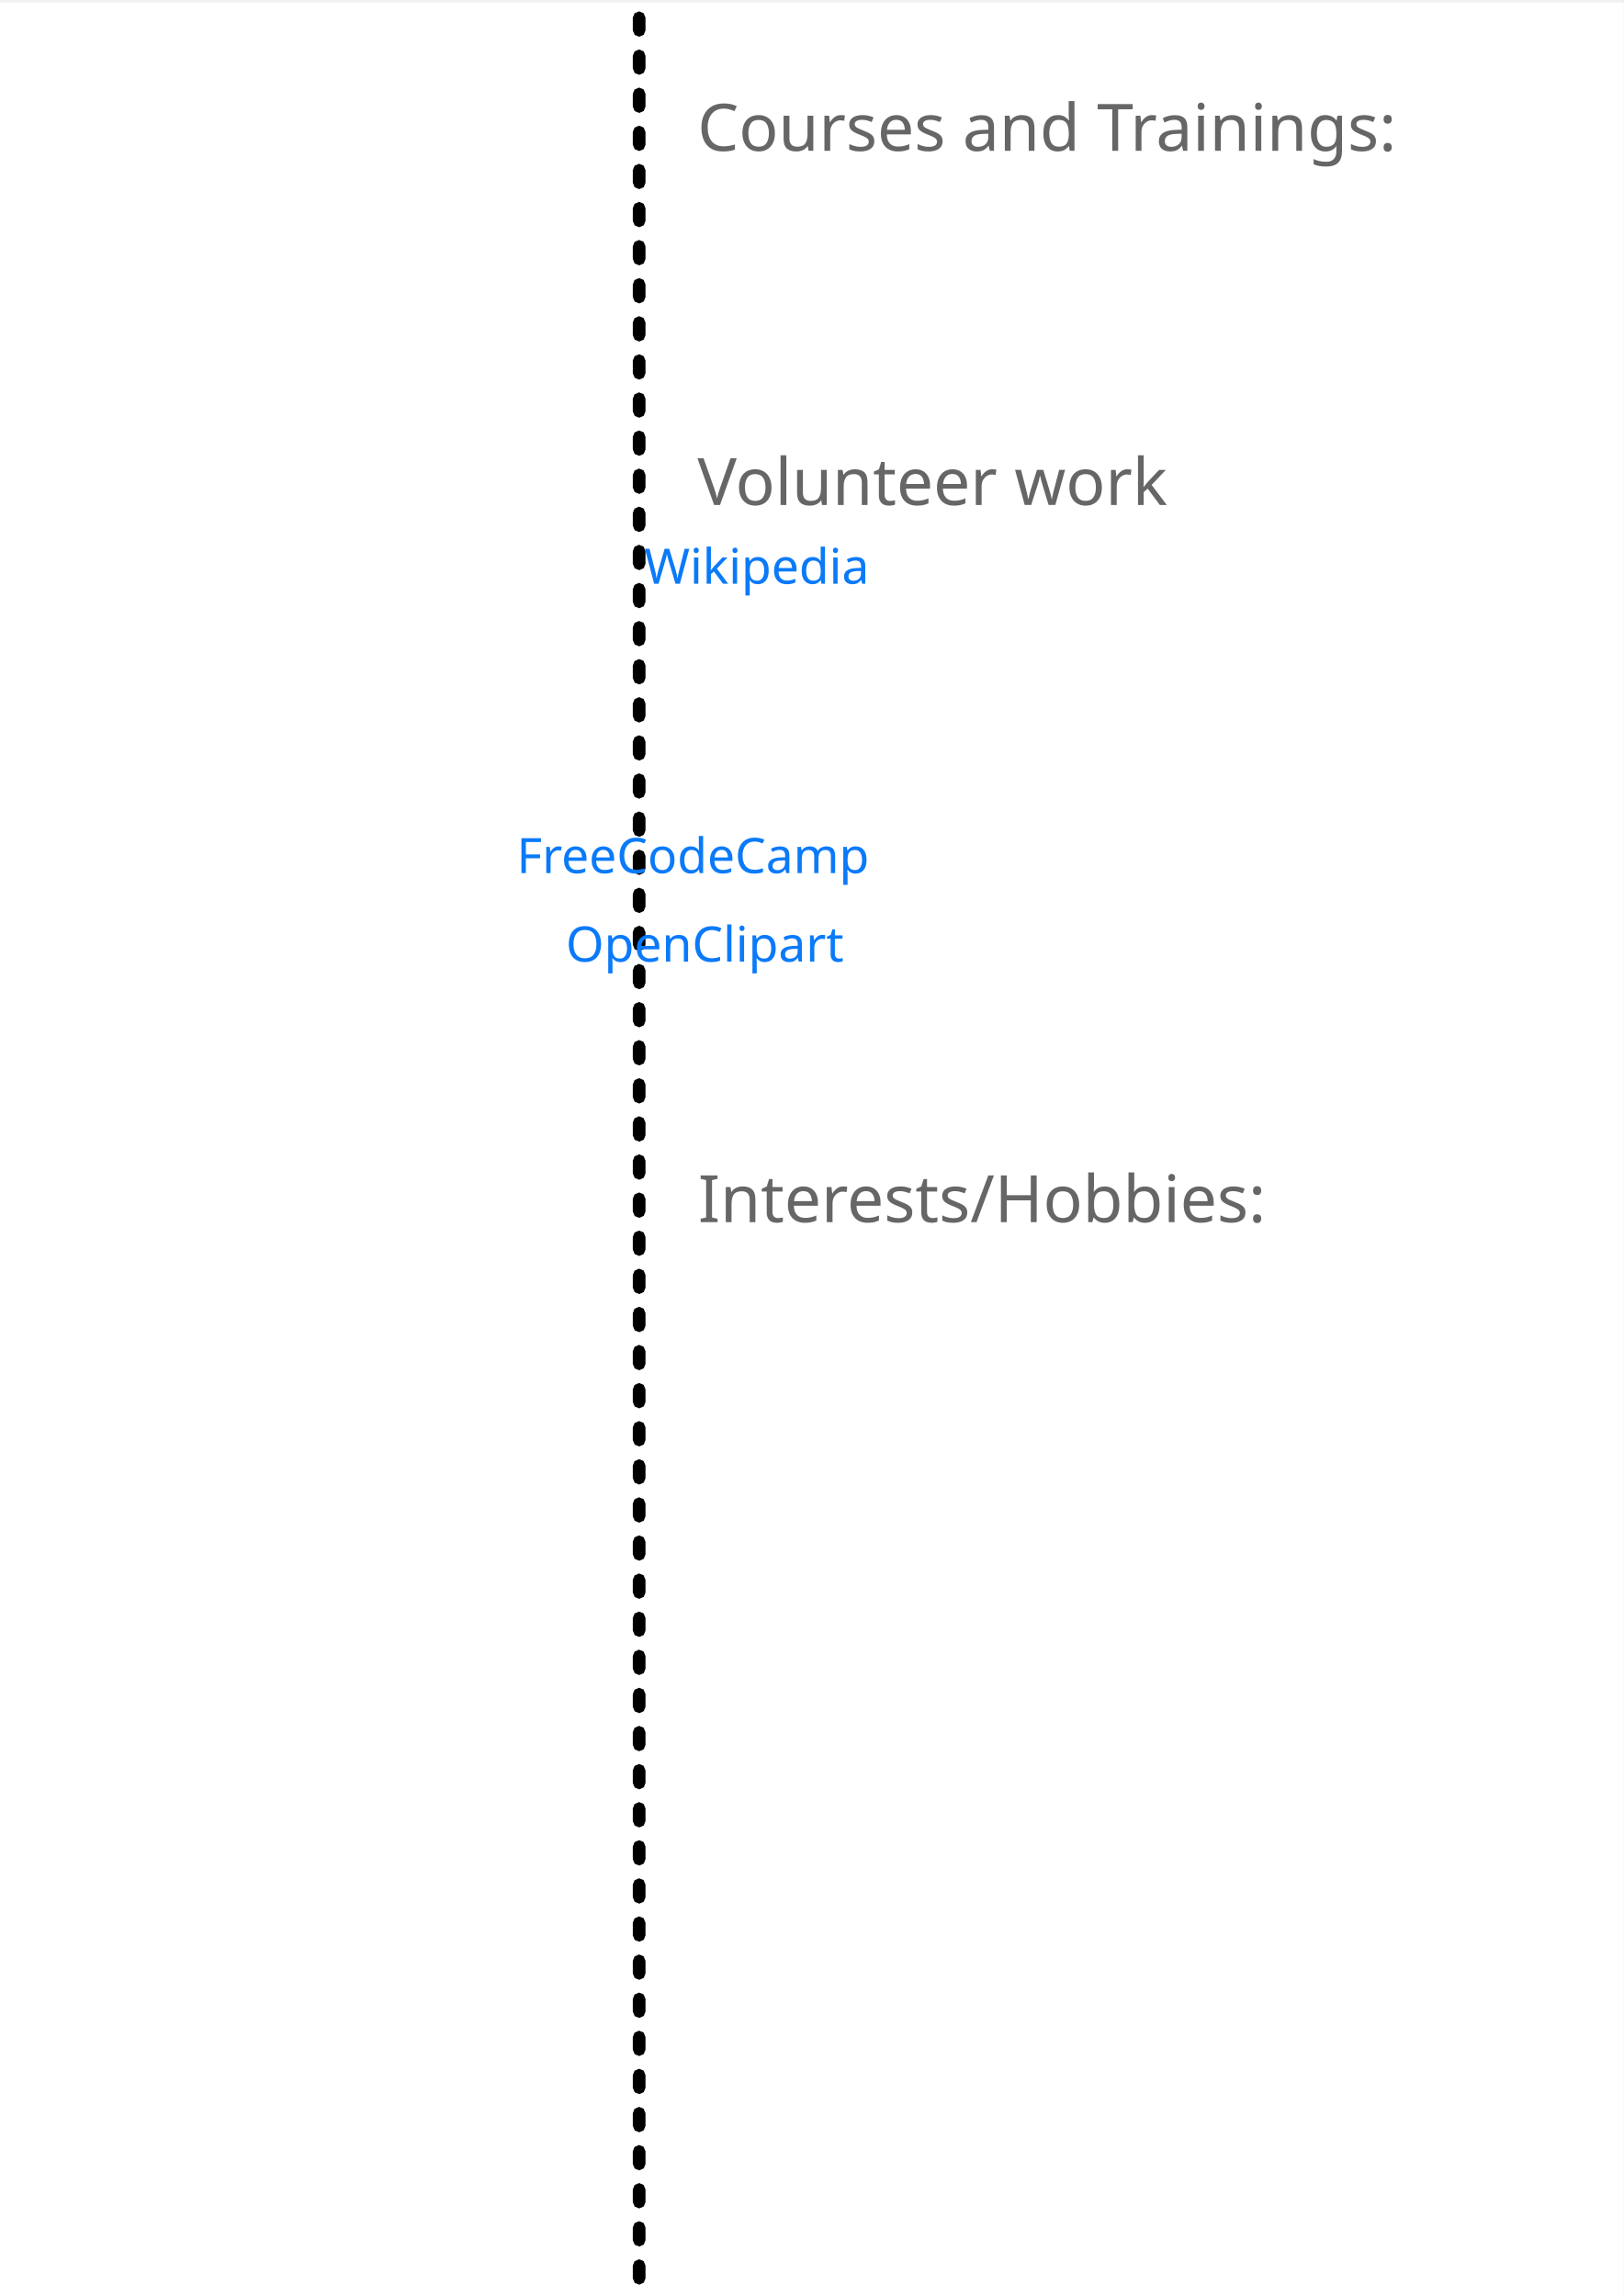
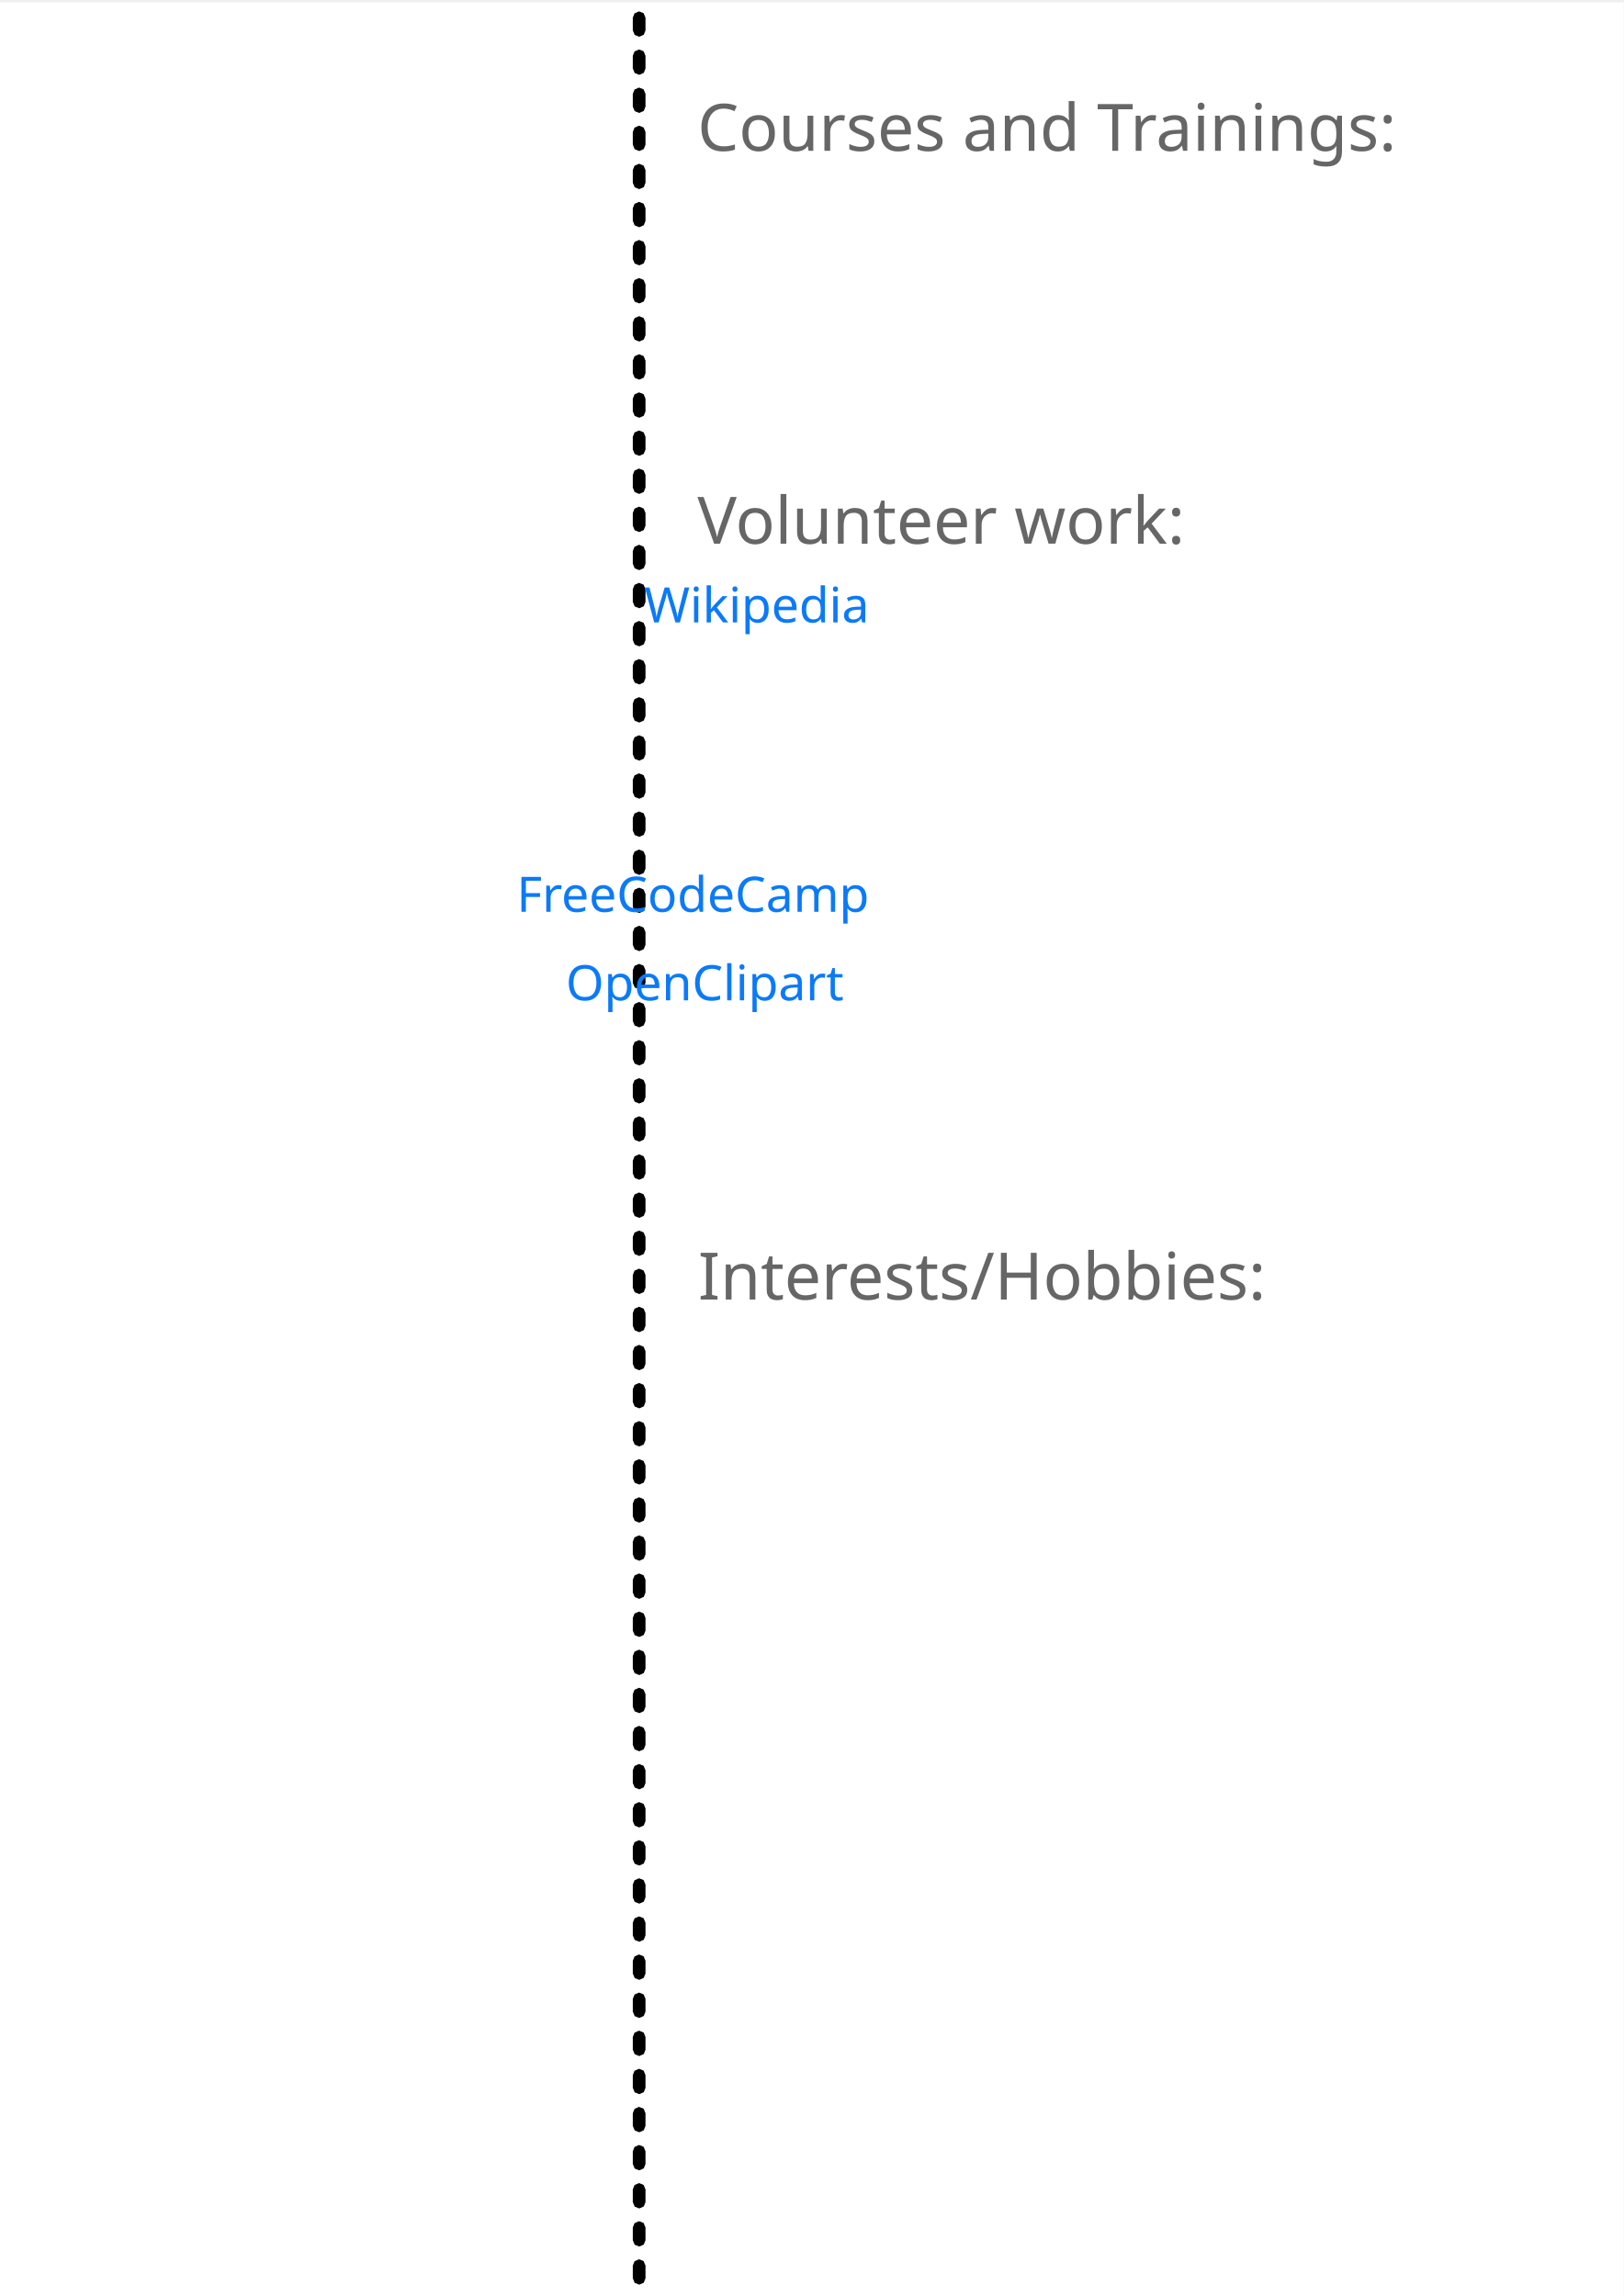
<svg xmlns="http://www.w3.org/2000/svg" width="744.094" height="1052.362" id="svg2" version="1.1">
  <defs id="defs4">
    <rect x="769.857" y="520.391" width="268.787" height="128.107" id="rect37309" />
    <rect x="767.466" y="511.441" width="121.149" height="120.361" id="rect34097" />
    <rect x="794.899" y="402.453" width="185.332" height="156.639" id="rect28571" />
    <rect x="769.857" y="520.391" width="258.229" height="56.646" id="rect87174" />
    <rect x="769.857" y="520.391" width="267.228" height="70.948" id="rect96908" />
    <rect x="769.857" y="520.391" width="269.163" height="62.235" id="rect14001" />
  </defs>
  <rect y="1.115" x="0" height="1052.362" width="744.094" id="rect4186" style="color:#000000;display:inline;overflow:visible;visibility:visible;fill:#ffffff;fill-opacity:1;fill-rule:nonzero;stroke:none;stroke-width:5.821;marker:none;enable-background:accumulate" />
  <path id="path3048" clip-path="none" d="m 290.789,6.112 -0.797,2 v 5.822 l 0.871,2.076 2.092,0.832 2.061,-0.908 0.797,-2 V 8.112 l -0.871,-2.076 -2.092,-0.834 z m 0,17.463 -0.797,2 v 5.822 l 0.871,2.076 2.092,0.834 2.061,-0.91 0.797,-2 v -5.822 l -0.871,-2.076 -2.092,-0.834 z m 0,17.463 -0.797,2 v 5.822 l 0.871,2.076 2.092,0.834 2.061,-0.91 0.797,-2 v -5.822 l -0.871,-2.076 -2.092,-0.834 z m 0,17.463 -0.797,2 v 5.822 l 0.871,2.076 2.092,0.834 2.061,-0.91 0.797,-2 v -5.822 l -0.871,-2.076 -2.092,-0.834 z m 0,17.463 -0.797,2 v 5.822 l 0.871,2.076 2.092,0.834 2.061,-0.91 0.797,-2 V 77.963 l -0.871,-2.076 -2.092,-0.834 z m 0,17.463 -0.797,2 v 5.822 l 0.871,2.076 2.092,0.834 2.061,-0.91 0.797,-2 v -5.822 l -0.871,-2.076 -2.092,-0.832 z m 0,17.463 -0.797,2.002 v 5.82 l 0.871,2.076 2.092,0.834 2.061,-0.91 0.797,-2 v -5.82 l -0.871,-2.078 -2.092,-0.832 z m 0,17.463 -0.797,2.002 v 5.82 l 0.871,2.076 2.092,0.834 2.061,-0.91 0.797,-2 v -5.82 l -0.871,-2.078 -2.092,-0.832 z m 0,17.463 -0.797,2.002 v 5.82 l 0.871,2.076 2.092,0.834 2.061,-0.91 0.797,-2 v -5.82 l -0.871,-2.078 -2.092,-0.832 z m 0,17.463 -0.797,2.002 v 5.82 l 0.871,2.076 2.092,0.834 2.061,-0.91 0.797,-2 v -5.82 l -0.871,-2.078 -2.092,-0.832 z m 0,17.463 -0.797,2.002 v 5.82 l 0.871,2.076 2.092,0.834 2.061,-0.91 0.797,-2 v -5.82 l -0.871,-2.078 -2.092,-0.832 z m 0,17.463 -0.797,2.002 v 5.82 l 0.871,2.076 2.092,0.834 2.061,-0.91 0.797,-2 v -5.82 l -0.871,-2.078 -2.092,-0.832 z m 0,17.465 -0.797,2 v 5.82 l 0.871,2.078 2.092,0.832 2.061,-0.908 0.797,-2.002 v -5.82 l -0.871,-2.076 -2.092,-0.834 z m 0,17.463 -0.797,2 v 5.82 l 0.871,2.078 2.092,0.832 2.061,-0.908 0.797,-2.002 v -5.82 l -0.871,-2.076 -2.092,-0.834 z m 0,17.463 -0.797,2 v 5.82 l 0.871,2.078 2.092,0.832 2.061,-0.908 0.797,-2.002 v -5.82 l -0.871,-2.076 -2.092,-0.834 z m 0,17.463 -0.797,2 v 5.82 l 0.871,2.078 2.092,0.832 2.061,-0.908 0.797,-2.002 v -5.82 l -0.871,-2.076 -2.092,-0.834 z m 0,17.463 -0.797,2 v 5.82 l 0.871,2.078 2.092,0.832 2.061,-0.908 0.797,-2.002 v -5.82 l -0.871,-2.076 -2.092,-0.834 z m 0,17.463 -0.797,2 v 5.82 l 0.871,2.078 2.092,0.832 2.061,-0.908 0.797,-2.002 v -5.82 l -0.871,-2.076 -2.092,-0.834 z m 0,17.463 -0.797,2 v 5.822 l 0.871,2.076 2.092,0.832 2.061,-0.908 0.797,-2 v -5.822 l -0.871,-2.076 -2.092,-0.834 z m 0,17.463 -0.797,2 v 5.822 l 0.871,2.076 2.092,0.834 2.061,-0.91 0.797,-2 v -5.822 l -0.871,-2.076 -2.092,-0.834 z m 0,17.463 -0.797,2 v 5.822 l 0.871,2.076 2.092,0.834 2.061,-0.91 0.797,-2 v -5.822 l -0.871,-2.076 -2.092,-0.834 z m 0,17.463 -0.797,2 v 5.822 l 0.871,2.076 2.092,0.834 2.061,-0.91 0.797,-2 v -5.822 l -0.871,-2.076 -2.092,-0.834 z m 0,17.463 -0.797,2 v 5.822 l 0.871,2.076 2.092,0.834 2.061,-0.91 0.797,-2 v -5.822 l -0.871,-2.076 -2.092,-0.834 z m 0,17.463 -0.797,2 v 5.822 l 0.871,2.076 2.092,0.834 2.061,-0.91 0.797,-2 v -5.822 l -0.871,-2.076 -2.092,-0.832 z m 0,17.463 -0.797,2.002 v 5.82 l 0.871,2.076 2.092,0.834 2.061,-0.91 0.797,-2 v -5.82 l -0.871,-2.078 -2.092,-0.832 z m 0,17.463 -0.797,2.002 v 5.82 l 0.871,2.076 2.092,0.834 2.061,-0.91 0.797,-2 v -5.82 l -0.871,-2.078 -2.092,-0.832 z m 0,17.463 -0.797,2.002 v 5.82 l 0.871,2.076 2.092,0.834 2.061,-0.91 0.797,-2 v -5.82 l -0.871,-2.078 -2.092,-0.832 z m 0,17.463 -0.797,2.002 v 5.82 l 0.871,2.076 2.092,0.834 2.061,-0.91 0.797,-2 v -5.82 l -0.871,-2.078 -2.092,-0.832 z m 0,17.463 -0.797,2.002 v 5.82 l 0.871,2.076 2.092,0.834 2.061,-0.91 0.797,-2 v -5.82 l -0.871,-2.078 -2.092,-0.832 z m 0,17.463 -0.797,2.002 v 5.82 l 0.871,2.076 2.092,0.834 2.061,-0.91 0.797,-2 v -5.82 l -0.871,-2.078 -2.092,-0.832 z m 0,17.465 -0.797,2 v 5.82 l 0.871,2.078 2.092,0.832 2.061,-0.908 0.797,-2.002 v -5.82 l -0.871,-2.076 -2.092,-0.834 z m 0,17.463 -0.797,2 v 5.82 l 0.871,2.078 2.092,0.832 2.061,-0.908 0.797,-2.002 v -5.82 l -0.871,-2.076 -2.092,-0.834 z m 0,17.463 -0.797,2 v 5.82 l 0.871,2.078 2.092,0.832 2.061,-0.908 0.797,-2.002 v -5.82 l -0.871,-2.076 -2.092,-0.834 z m 0,17.463 -0.797,2 v 5.82 l 0.871,2.078 2.092,0.832 2.061,-0.908 0.797,-2.002 v -5.82 l -0.871,-2.076 -2.092,-0.834 z m 0,17.463 -0.797,2 v 5.82 l 0.871,2.078 2.092,0.832 2.061,-0.908 0.797,-2.002 v -5.82 l -0.871,-2.076 -2.092,-0.834 z m 0,17.463 -0.797,2 v 5.82 l 0.871,2.078 2.092,0.832 2.061,-0.908 0.797,-2.002 v -5.82 l -0.871,-2.076 -2.092,-0.834 z m 0,17.463 -0.797,2 v 5.822 l 0.871,2.076 2.092,0.832 2.061,-0.908 0.797,-2 v -5.822 l -0.871,-2.076 -2.092,-0.834 z m 0,17.463 -0.797,2 v 5.822 l 0.871,2.076 2.092,0.834 2.061,-0.91 0.797,-2 v -5.822 l -0.871,-2.076 -2.092,-0.834 z m 0,17.463 -0.797,2 v 5.822 l 0.871,2.076 2.092,0.834 2.061,-0.91 0.797,-2 v -5.822 l -0.871,-2.076 -2.092,-0.834 z m 0,17.463 -0.797,2 v 5.822 l 0.871,2.076 2.092,0.834 2.061,-0.91 0.797,-2 v -5.822 l -0.871,-2.076 -2.092,-0.834 z m 0,17.463 -0.797,2 v 5.822 l 0.871,2.076 2.092,0.834 2.061,-0.91 0.797,-2 v -5.822 l -0.871,-2.076 -2.092,-0.834 z m 0,17.463 -0.797,2 v 5.822 l 0.871,2.076 2.092,0.834 2.061,-0.91 0.797,-2 v -5.822 l -0.871,-2.076 -2.092,-0.832 z m 0,17.463 -0.797,2.002 v 5.82 l 0.871,2.076 2.092,0.834 2.061,-0.91 0.797,-2 v -5.82 l -0.871,-2.078 -2.092,-0.832 z m 0,17.463 -0.797,2.002 v 5.82 l 0.871,2.076 2.092,0.834 2.061,-0.91 0.797,-2 v -5.82 l -0.871,-2.078 -2.092,-0.832 z m 0,17.463 -0.797,2.002 v 5.82 l 0.871,2.076 2.092,0.834 2.061,-0.91 0.797,-2 v -5.82 l -0.871,-2.078 -2.092,-0.832 z m 0,17.463 -0.797,2.002 v 5.82 l 0.871,2.076 2.092,0.834 2.061,-0.91 0.797,-2 v -5.82 l -0.871,-2.078 -2.092,-0.832 z m 0,17.463 -0.797,2.002 v 5.82 l 0.871,2.076 2.092,0.834 2.061,-0.91 0.797,-2 v -5.82 l -0.871,-2.078 -2.092,-0.832 z m 0,17.463 -0.797,2.002 v 5.82 l 0.871,2.076 2.092,0.834 2.061,-0.91 0.797,-2 v -5.82 l -0.871,-2.078 -2.092,-0.832 z m 0,17.465 -0.797,2 v 5.82 l 0.871,2.078 2.092,0.832 2.061,-0.908 0.797,-2.002 v -5.82 l -0.871,-2.076 -2.092,-0.834 z m 0,17.463 -0.797,2 v 5.82 l 0.871,2.078 2.092,0.832 2.061,-0.908 0.797,-2.002 v -5.82 l -0.871,-2.076 -2.092,-0.834 z m 0,17.463 -0.797,2 v 5.82 l 0.871,2.078 2.092,0.832 2.061,-0.908 0.797,-2.002 v -5.82 l -0.871,-2.076 -2.092,-0.834 z m 0,17.463 -0.797,2 v 5.82 l 0.871,2.078 2.092,0.832 2.061,-0.908 0.797,-2.002 v -5.82 l -0.871,-2.076 -2.092,-0.834 z m 0,17.463 -0.797,2 v 5.82 l 0.871,2.078 2.092,0.832 2.061,-0.908 0.797,-2.002 v -5.82 l -0.871,-2.076 -2.092,-0.834 z m 0,17.463 -0.797,2 v 5.82 l 0.871,2.078 2.092,0.832 2.061,-0.908 0.797,-2.002 v -5.82 l -0.871,-2.076 -2.092,-0.834 z m 0,17.463 -0.797,2 v 5.822 l 0.871,2.076 2.092,0.832 2.061,-0.908 0.797,-2 v -5.822 l -0.871,-2.076 -2.092,-0.834 z m 0,17.463 -0.797,2 v 5.822 l 0.871,2.076 2.092,0.834 2.061,-0.91 0.797,-2 v -5.822 l -0.871,-2.076 -2.092,-0.834 z m 0,17.463 -0.797,2 v 5.822 l 0.871,2.076 2.092,0.834 2.061,-0.91 0.797,-2 v -5.822 l -0.871,-2.076 -2.092,-0.834 z m 0,17.463 -0.797,2 v 5.822 l 0.871,2.076 2.092,0.834 2.061,-0.91 0.797,-2 v -5.822 l -0.871,-2.076 -2.092,-0.834 z m 0,17.463 -0.797,2 v 5.822 l 0.871,2.076 2.092,0.834 2.061,-0.91 0.797,-2 v -5.822 l -0.871,-2.076 -2.092,-0.834 z m 0,17.463 -0.797,2 v 5.822 l 0.871,2.076 2.092,0.834 2.061,-0.91 0.797,-2 v -5.822 l -0.871,-2.076 -2.092,-0.832 z" style="color:#000000;font-style:normal;font-variant:normal;font-weight:normal;font-stretch:normal;font-size:medium;line-height:normal;font-family:sans-serif;font-variant-ligatures:normal;font-variant-position:normal;font-variant-caps:normal;font-variant-numeric:normal;font-variant-alternates:normal;font-feature-settings:normal;text-indent:0;text-align:start;text-decoration:none;text-decoration-line:none;text-decoration-style:solid;text-decoration-color:#000000;letter-spacing:normal;word-spacing:normal;text-transform:none;writing-mode:lr-tb;direction:ltr;text-orientation:mixed;dominant-baseline:auto;baseline-shift:baseline;text-anchor:start;white-space:normal;shape-padding:0;clip-rule:nonzero;display:inline;overflow:visible;visibility:visible;opacity:1;isolation:auto;mix-blend-mode:normal;color-interpolation:sRGB;color-interpolation-filters:linearRGB;solid-color:#000000;solid-opacity:1;vector-effect:none;fill:#000000;fill-opacity:1;fill-rule:nonzero;stroke:none;stroke-width:5.821;stroke-linecap:round;stroke-linejoin:miter;stroke-miterlimit:4;stroke-dasharray:5.821, 11.642;stroke-dashoffset:0;stroke-opacity:1;color-rendering:auto;image-rendering:auto;shape-rendering:auto;text-rendering:auto;enable-background:accumulate" />
  <g transform="matrix(0.9350419,0,0,0.9350419,-120.9011,-83.61084)" id="g3112" />
-   <g transform="translate(0,-148.0472)" id="g930">
+   <g transform="translate(0,-112.5671)" id="g930">
    <text id="text2884" y="708.213" x="319.884" style="font-style:normal;font-variant:normal;font-weight:normal;font-stretch:normal;font-size:30px;font-family:'Bebas Neue';-inkscape-font-specification:'Bebas Neue';fill:#666666;fill-opacity:1;stroke:none" xml:space="preserve">
      <tspan y="708.213" x="319.884" id="tspan2886">Interests/Hobbies:</tspan>
    </text>
    <flowRoot xml:space="preserve" id="flowRoot3831" style="font-style:normal;font-variant:normal;font-weight:500;font-stretch:normal;font-size:12.527px;line-height:1.5;font-family:Bodonitown;-inkscape-font-specification:'Bodonitown Medium';fill:#000000;fill-opacity:1;stroke:none" transform="matrix(0.8210528,0,0,0.8210528,134.2876,483.4865)">
      <flowRegion id="flowRegion3833" style="line-height:1.5">
        <rect style="font-style:normal;font-variant:normal;font-weight:500;font-stretch:normal;font-size:12.527px;line-height:1.5;font-family:Bodonitown;-inkscape-font-specification:'Bodonitown Medium'" id="rect3835" width="315.64" height="173.904" x="392.235" y="295.076" />
      </flowRegion>
      <flowPara style="font-style:normal;font-variant:normal;font-weight:500;font-stretch:normal;font-size:12.527px;line-height:1.5;font-family:Bodonitown;-inkscape-font-specification:'Bodonitown Medium'" id="flowPara3256">Programming, Open Source, Logo and Logotype design, Mathematics, Photography, RPG, Comics and Graphic Novels, Manga, Anime, Fantasy and SF, Cyberpunk, Editing Wikipedii (mostly Polish), Knoledge sharing through technical writing and answerig programmig question on StackOverflow and Social Media (mosty  about JavaScript), SEO, Cybersecurty, Storytelling, Gamification.</flowPara>
    </flowRoot>
  </g>
  <g transform="translate(0,-650.9795)" id="g3223" />
  <flowRoot transform="matrix(0.9589772,0,0,0.9589772,243.9261,163.2276)" style="font-style:normal;font-variant:normal;font-weight:500;font-stretch:normal;font-size:9.733px;line-height:125%;font-family:Bodonitown;-inkscape-font-specification:'Bodonitown Medium';text-align:start;letter-spacing:0px;word-spacing:0px;writing-mode:lr-tb;text-anchor:start;fill:#666666;fill-opacity:1;stroke:none" id="flowRoot3137-3" xml:space="preserve">
    <flowRegion style="font-size:9.733px;fill:#666666" id="flowRegion3139-6">
      <rect style="font-style:normal;font-variant:normal;font-weight:500;font-stretch:normal;font-size:9.733px;font-family:Bodonitown;-inkscape-font-specification:'Bodonitown Medium';fill:#666666" y="900.003" x="64.894" height="35.304" width="490.787" id="rect3141-7" />
    </flowRegion>
    <flowPara id="flowPara2138">Created using Inkscape; (C) 2011-2022 Jakub T. Jankiewicz; CC-BY-SA 3.0; source: https://github.com/jcubic/cv</flowPara>
  </flowRoot>
  <flowRoot xml:space="preserve" id="flowRoot901" style="font-style:normal;font-variant:normal;font-weight:500;font-stretch:normal;font-size:12.527px;font-family:Bodonitown;-inkscape-font-specification:'Bodonitown Medium';fill:#000000;fill-opacity:1;stroke:none" transform="matrix(0.8210528,0,0,0.8210528,134.3699,-129.6824)">
    <flowRegion id="flowRegion897">
      <rect id="rect895" width="290.638" height="72.869" x="392.235" y="295.076" style="font-style:normal;font-variant:normal;font-weight:500;font-stretch:normal;font-size:12.527px;font-family:Bodonitown;-inkscape-font-specification:'Bodonitown Medium'" />
    </flowRegion>
    <flowPara style="font-style:normal;font-variant:normal;font-weight:500;font-stretch:normal;font-size:12.527px;font-family:Bodonitown;-inkscape-font-specification:'Bodonitown Medium'" id="flowPara899" />
  </flowRoot>
  <flowRoot transform="matrix(0.8210528,0,0,0.8210528,134.3699,-111.5521)" style="font-style:normal;font-variant:normal;font-weight:500;font-stretch:normal;font-size:12.527px;font-family:Bodonitown;-inkscape-font-specification:'Bodonitown Medium';fill:#000000;fill-opacity:1;stroke:none" id="flowRoot902" xml:space="preserve">
    <flowRegion id="flowRegion898">
      <rect style="font-style:normal;font-variant:normal;font-weight:500;font-stretch:normal;font-size:12.527px;font-family:Bodonitown;-inkscape-font-specification:'Bodonitown Medium'" y="295.076" x="392.235" height="72.869" width="290.638" id="rect896" />
    </flowRegion>
    <flowPara id="flowPara900" style="font-style:normal;font-variant:normal;font-weight:500;font-stretch:normal;font-size:12.527px;font-family:Bodonitown;-inkscape-font-specification:'Bodonitown Medium'" />
  </flowRoot>
  <flowRoot xml:space="preserve" id="flowRoot910" style="font-style:normal;font-variant:normal;font-weight:500;font-stretch:normal;font-size:12.527px;font-family:Bodonitown;-inkscape-font-specification:'Bodonitown Medium';fill:#000000;fill-opacity:1;stroke:none" transform="matrix(0.8210528,0,0,0.8210528,134.3699,-93.42171)">
    <flowRegion id="flowRegion906">
      <rect id="rect904" width="290.638" height="39.746" x="392.235" y="295.076" style="font-style:normal;font-variant:normal;font-weight:500;font-stretch:normal;font-size:12.527px;font-family:Bodonitown;-inkscape-font-specification:'Bodonitown Medium'" />
    </flowRegion>
    <flowPara style="font-style:normal;font-variant:normal;font-weight:500;font-stretch:normal;font-size:12.527px;font-family:Bodonitown;-inkscape-font-specification:'Bodonitown Medium'" id="flowPara908" />
  </flowRoot>
  <flowRoot transform="matrix(0.8210528,0,0,0.8210528,134.3699,47.44997)" style="font-style:normal;font-variant:normal;font-weight:500;font-stretch:normal;font-size:12.527px;font-family:Bodonitown;-inkscape-font-specification:'Bodonitown Medium';fill:#000000;fill-opacity:1;stroke:none" id="flowRoot980" xml:space="preserve">
    <flowRegion id="flowRegion976">
      <rect style="font-style:normal;font-variant:normal;font-weight:500;font-stretch:normal;font-size:12.527px;font-family:Bodonitown;-inkscape-font-specification:'Bodonitown Medium'" y="295.076" x="392.235" height="72.869" width="290.638" id="rect974" />
    </flowRegion>
    <flowPara id="flowPara978" style="font-style:normal;font-variant:normal;font-weight:500;font-stretch:normal;font-size:12.527px;font-family:Bodonitown;-inkscape-font-specification:'Bodonitown Medium'" />
  </flowRoot>
  <flowRoot xml:space="preserve" id="flowRoot883" style="font-style:normal;font-variant:normal;font-weight:500;font-stretch:normal;font-size:12.527px;font-family:Bodonitown;-inkscape-font-specification:'Bodonitown Medium';fill:#000000;fill-opacity:1;stroke:none" transform="matrix(0.8210528,0,0,0.8210528,134.3699,65.58031)">
    <flowRegion id="flowRegion879">
      <rect id="rect877" width="290.638" height="72.869" x="392.235" y="295.076" style="font-style:normal;font-variant:normal;font-weight:500;font-stretch:normal;font-size:12.527px;font-family:Bodonitown;-inkscape-font-specification:'Bodonitown Medium'" />
    </flowRegion>
    <flowPara style="font-style:normal;font-variant:normal;font-weight:500;font-stretch:normal;font-size:12.527px;font-family:Bodonitown;-inkscape-font-specification:'Bodonitown Medium'" id="flowPara881" />
  </flowRoot>
  <flowRoot transform="matrix(0.8210528,0,0,0.8210528,134.3699,278.1789)" style="font-style:normal;font-variant:normal;font-weight:500;font-stretch:normal;font-size:12.527px;font-family:Bodonitown;-inkscape-font-specification:'Bodonitown Medium';fill:#000000;fill-opacity:1;stroke:none" id="flowRoot1010" xml:space="preserve">
    <flowRegion id="flowRegion1000">
      <rect style="font-style:normal;font-variant:normal;font-weight:500;font-stretch:normal;font-size:12.527px;font-family:Bodonitown;-inkscape-font-specification:'Bodonitown Medium';stroke-width:1" y="295.076" x="392.235" height="134.148" width="338.819" id="rect998" />
    </flowRegion>
    <flowPara style="font-style:normal;font-variant:normal;font-weight:normal;font-stretch:normal;font-size:12.527px;font-family:Arial;-inkscape-font-specification:Arial" id="flowPara31365" />
  </flowRoot>
  <text xml:space="preserve" id="text34095" style="font-size:28px;line-height:1.25;font-family:STIX;-inkscape-font-specification:STIX;letter-spacing:0px;word-spacing:0px;white-space:pre;shape-inside:url(#rect34097);display:inline" />
  <g id="g25303" transform="translate(0,-10.4565)" />
  <g id="g39">
    <text xml:space="preserve" style="font-style:normal;font-variant:normal;font-weight:normal;font-stretch:normal;font-size:30px;font-family:'Bebas Neue';-inkscape-font-specification:'Bebas Neue';fill:#666666;fill-opacity:1;stroke:none" x="319.612" y="69.127" id="text2888">
      <tspan id="tspan2890" x="319.612" y="69.127">Courses and Trainings:</tspan>
    </text>
    <flowRoot transform="matrix(0.8210528,0,0,0.8210528,134.5459,-157.8795)" style="font-style:normal;font-variant:normal;font-weight:500;font-stretch:normal;font-size:12.527px;font-family:Bodonitown;-inkscape-font-specification:'Bodonitown Medium';fill:#000000;fill-opacity:1;stroke:none" id="flowRoot1010-1" xml:space="preserve">
      <flowRegion id="flowRegion1000-8">
        <rect style="font-style:normal;font-variant:normal;font-weight:500;font-stretch:normal;font-size:12.527px;font-family:Bodonitown;-inkscape-font-specification:'Bodonitown Medium';stroke-width:1" y="295.076" x="392.235" height="159.66" width="290.638" id="rect998-7" />
      </flowRegion>
      <flowPara id="flowPara944" style="font-style:normal;font-variant:normal;font-weight:500;font-stretch:normal;font-size:12.527px;font-family:Bodonitown;-inkscape-font-specification:'Bodonitown Medium'">Kurs Reacta - DevMastry</flowPara>
      <flowPara style="font-style:normal;font-variant:normal;font-weight:500;font-stretch:normal;font-size:12.527px;font-family:Bodonitown;-inkscape-font-specification:'Bodonitown Medium'" id="flowPara3">Akademia Mentora: mentoring i programy mentoringowe w praktyce</flowPara>
      <flowPara style="font-style:normal;font-variant:normal;font-weight:500;font-stretch:normal;font-size:12.527px;font-family:Bodonitown;-inkscape-font-specification:'Bodonitown Medium'" id="flowPara489">Trainer course – IT trainer</flowPara>
      <flowPara style="font-style:normal;font-variant:normal;font-weight:500;font-stretch:normal;font-size:12.527px;font-family:Bodonitown;-inkscape-font-specification:'Bodonitown Medium'" id="flowPara4">Train the Trainer</flowPara>
      <flowPara style="font-style:normal;font-variant:normal;font-weight:500;font-stretch:normal;font-size:12.527px;font-family:Bodonitown;-inkscape-font-specification:'Bodonitown Medium'" id="flowPara5">SEO + Content + Link Building</flowPara>
      <flowPara style="font-style:normal;font-variant:normal;font-weight:500;font-stretch:normal;font-size:12.527px;font-family:Bodonitown;-inkscape-font-specification:'Bodonitown Medium'" id="flowPara6">Optimized Content Marketing</flowPara>
    </flowRoot>
  </g>
  <flowRoot xml:space="preserve" id="flowRoot3137" style="font-style:normal;font-variant:normal;font-weight:500;font-stretch:normal;font-size:10px;line-height:125%;font-family:Bodonitown;-inkscape-font-specification:'Bodonitown Medium';font-variation-settings:normal;text-align:start;letter-spacing:0px;word-spacing:0px;writing-mode:lr-tb;text-anchor:start;vector-effect:none;fill:#666666;fill-opacity:1;stroke:none;stroke-width:0.959;stroke-linecap:butt;stroke-linejoin:miter;stroke-miterlimit:4;stroke-dasharray:none;stroke-dashoffset:0;stroke-opacity:1;-inkscape-stroke:none;stop-color:#000000" transform="translate(-22.07053,0.8085611)">
    <flowRegion id="flowRegion3139" style="font-variation-settings:normal;vector-effect:none;fill:#666666;fill-opacity:1;stroke:none;stroke-width:0.959;stroke-linecap:butt;stroke-linejoin:miter;stroke-miterlimit:4;stroke-dasharray:none;stroke-dashoffset:0;stroke-opacity:1;-inkscape-stroke:none;stop-color:#000000;stop-opacity:1">
      <rect id="rect3141" width="214.216" height="239.12" x="64.894" y="900.003" style="font-style:normal;font-variant:normal;font-weight:500;font-stretch:normal;font-size:10px;font-family:Bodonitown;-inkscape-font-specification:'Bodonitown Medium';font-variation-settings:normal;vector-effect:none;fill:#666666;fill-opacity:1;stroke:none;stroke-width:0.959;stroke-linecap:butt;stroke-linejoin:miter;stroke-miterlimit:4;stroke-dasharray:none;stroke-dashoffset:0;stroke-opacity:1;-inkscape-stroke:none;stop-color:#000000;stop-opacity:1" />
    </flowRegion>
    <flowPara id="flowPara3143">Wyrażam zgodę na przetwarzanie moich danych osobowych dla potrzeb niezbędnych do realizacji procesu rekrutacji (zgodnie z ustawą z dnia 10 maja 2018 roku o ochronie danych osobowych (Dz. Ustaw z 2018, poz. 1000) oraz zgodnie z Rozporządzeniem Parlamentu Europejskiego i Rady (UE) 2016/679 z dnia 27 kwietnia 2016 r. w sprawie ochrony osób fizycznych w związku z przetwarzaniem danych osobowych i w sprawie swobodnego przepływu takich danych oraz uchylenia dyrektywy 95/46/WE (RODO).</flowPara>
  </flowRoot>
-   <g id="g40" transform="translate(0,-19.66568)">
+   <g id="g40" transform="translate(0,-1.925655)">
    <text xml:space="preserve" style="font-style:normal;font-variant:normal;font-weight:normal;font-stretch:normal;font-size:30px;font-family:'Bebas Neue';-inkscape-font-specification:'Bebas Neue';fill:#666666;fill-opacity:1;stroke:none" x="319.612" y="251.133" id="text25">
-       <tspan id="tspan25" x="319.612" y="251.133">Volunteer work</tspan>
+       <tspan id="tspan25" x="319.612" y="251.133">Volunteer work:</tspan>
    </text>
    <g id="g1014" transform="translate(0.17597,82.24806)">
      <text xml:space="preserve" style="font-style:normal;font-variant:normal;font-weight:normal;font-stretch:normal;font-size:22.441px;font-family:'Bebas Neue';-inkscape-font-specification:'Bebas Neue';text-align:end;text-anchor:end;fill:#0b7af9;fill-opacity:1;stroke:none;stroke-width:0.935" x="439.015" y="204.972" id="text1144">
        <tspan x="439.015" y="204.972" id="tspan23584">Wikipedia</tspan>
      </text>
      <flowRoot xml:space="preserve" id="flowRoot1140" style="font-style:normal;font-variant:normal;font-weight:500;font-stretch:normal;font-size:12.527px;line-height:1.6;font-family:Bodonitown;-inkscape-font-specification:'Bodonitown Medium';fill:#000000;fill-opacity:1;stroke:none" transform="matrix(0.8210528,0,0,0.8210528,134.3699,-55.45315)">
        <flowRegion id="flowRegion1136" style="line-height:1.6">
          <rect id="rect1134" width="290.638" height="154.241" x="392.235" y="295.076" style="font-style:normal;font-variant:normal;font-weight:500;font-stretch:normal;font-size:12.527px;line-height:1.6;font-family:Bodonitown;-inkscape-font-specification:'Bodonitown Medium';stroke-width:1" />
        </flowRegion>
        <flowPara style="font-style:normal;font-variant:normal;font-weight:500;font-stretch:normal;font-size:12.527px;line-height:1.6;font-family:Bodonitown;-inkscape-font-specification:'Bodonitown Medium'" id="flowPara1154">I'm newcomers mentor and Wiki Trainer on Polish Wikipedia. I'm help beginners by answering questions, and monitoring assigned users if they don't need any help even if they don't ask for this specifically. Conducting Online and on-site Training about Copyright, Creative Commons, and Wikimedia Commons.</flowPara>
      </flowRoot>
      <flowRoot transform="matrix(0.8210528,0,0,0.8210528,134.3699,-40.08177)" style="font-style:normal;font-variant:normal;font-weight:500;font-stretch:normal;font-size:12.527px;font-family:Bodonitown;-inkscape-font-specification:'Bodonitown Medium';fill:#000000;fill-opacity:1;stroke:none" id="flowRoot980-0" xml:space="preserve">
        <flowRegion id="flowRegion976-9">
          <rect style="font-style:normal;font-variant:normal;font-weight:500;font-stretch:normal;font-size:12.527px;font-family:Bodonitown;-inkscape-font-specification:'Bodonitown Medium'" y="295.076" x="392.235" height="72.869" width="290.638" id="rect974-3" />
        </flowRegion>
        <flowPara id="flowPara978-6" style="font-style:normal;font-variant:normal;font-weight:500;font-stretch:normal;font-size:12.527px;font-family:Bodonitown;-inkscape-font-specification:'Bodonitown Medium'" />
      </flowRoot>
      <flowRoot xml:space="preserve" id="flowRoot883-0" style="font-style:normal;font-variant:normal;font-weight:500;font-stretch:normal;font-size:12.527px;font-family:Bodonitown;-inkscape-font-specification:'Bodonitown Medium';fill:#000000;fill-opacity:1;stroke:none" transform="matrix(0.8210528,0,0,0.8210528,134.3699,-21.95142)">
        <flowRegion id="flowRegion879-6">
          <rect id="rect877-2" width="290.638" height="72.869" x="392.235" y="295.076" style="font-style:normal;font-variant:normal;font-weight:500;font-stretch:normal;font-size:12.527px;font-family:Bodonitown;-inkscape-font-specification:'Bodonitown Medium'" />
        </flowRegion>
        <flowPara style="font-style:normal;font-variant:normal;font-weight:500;font-stretch:normal;font-size:12.527px;font-family:Bodonitown;-inkscape-font-specification:'Bodonitown Medium'" id="flowPara881-6" />
      </flowRoot>
    </g>
    <g id="g32" transform="translate(0.17597,255.4516)">
      <g id="g36">
        <text xml:space="preserve" style="font-style:normal;font-variant:normal;font-weight:normal;font-stretch:normal;font-size:22.441px;font-family:'Bebas Neue';-inkscape-font-specification:'Bebas Neue';text-align:end;text-anchor:end;fill:#0b7af9;fill-opacity:1;stroke:none;stroke-width:0.935" x="439.015" y="204.972" id="text30">
          <tspan x="439.015" y="204.972" id="tspan30">OpenClipart</tspan>
        </text>
        <flowRoot xml:space="preserve" id="flowRoot30" style="font-style:normal;font-variant:normal;font-weight:500;font-stretch:normal;font-size:12.527px;line-height:1.6;font-family:Bodonitown;-inkscape-font-specification:'Bodonitown Medium';fill:#000000;fill-opacity:1;stroke:none" transform="matrix(0.8210528,0,0,0.8210528,134.3699,-55.45315)">
          <flowRegion id="flowRegion30" style="line-height:1.6">
            <rect id="rect30" width="290.638" height="154.241" x="392.235" y="295.076" style="font-style:normal;font-variant:normal;font-weight:500;font-stretch:normal;font-size:12.527px;line-height:1.6;font-family:Bodonitown;-inkscape-font-specification:'Bodonitown Medium';stroke-width:1" />
          </flowRegion>
          <flowPara style="font-style:normal;font-variant:normal;font-weight:500;font-stretch:normal;font-size:12.527px;line-height:1.6;font-family:Bodonitown;-inkscape-font-specification:'Bodonitown Medium'" id="flowPara30">I was member of openclipart.org website since 2006, creating public domain vector artwork. Later joined as a volunteer, working on the website, which used AikiFramework. In-database widget based Content Management Framework.</flowPara>
        </flowRoot>
      </g>
      <flowRoot transform="matrix(0.8210528,0,0,0.8210528,134.3699,-40.08177)" style="font-style:normal;font-variant:normal;font-weight:500;font-stretch:normal;font-size:12.527px;font-family:Bodonitown;-inkscape-font-specification:'Bodonitown Medium';fill:#000000;fill-opacity:1;stroke:none" id="flowRoot31" xml:space="preserve">
        <flowRegion id="flowRegion31">
          <rect style="font-style:normal;font-variant:normal;font-weight:500;font-stretch:normal;font-size:12.527px;font-family:Bodonitown;-inkscape-font-specification:'Bodonitown Medium'" y="295.076" x="392.235" height="72.869" width="290.638" id="rect31" />
        </flowRegion>
        <flowPara id="flowPara31" style="font-style:normal;font-variant:normal;font-weight:500;font-stretch:normal;font-size:12.527px;font-family:Bodonitown;-inkscape-font-specification:'Bodonitown Medium'" />
      </flowRoot>
      <flowRoot xml:space="preserve" id="flowRoot32" style="font-style:normal;font-variant:normal;font-weight:500;font-stretch:normal;font-size:12.527px;font-family:Bodonitown;-inkscape-font-specification:'Bodonitown Medium';fill:#000000;fill-opacity:1;stroke:none" transform="matrix(0.8210528,0,0,0.8210528,134.3699,-21.95142)">
        <flowRegion id="flowRegion32">
          <rect id="rect32" width="290.638" height="72.869" x="392.235" y="295.076" style="font-style:normal;font-variant:normal;font-weight:500;font-stretch:normal;font-size:12.527px;font-family:Bodonitown;-inkscape-font-specification:'Bodonitown Medium'" />
        </flowRegion>
        <flowPara style="font-style:normal;font-variant:normal;font-weight:500;font-stretch:normal;font-size:12.527px;font-family:Bodonitown;-inkscape-font-specification:'Bodonitown Medium'" id="flowPara32" />
      </flowRoot>
    </g>
    <g id="g35" transform="translate(0.17597,214.8849)">
      <text xml:space="preserve" style="font-style:normal;font-variant:normal;font-weight:normal;font-stretch:normal;font-size:22.441px;font-family:'Bebas Neue';-inkscape-font-specification:'Bebas Neue';text-align:end;text-anchor:end;fill:#0b7af9;fill-opacity:1;stroke:none;stroke-width:0.935" x="439.015" y="204.972" id="text32">
        <tspan x="439.015" y="204.972" id="tspan32">FreeCodeCamp</tspan>
      </text>
      <flowRoot xml:space="preserve" id="flowRoot33" style="font-style:normal;font-variant:normal;font-weight:500;font-stretch:normal;font-size:12.527px;line-height:1.6;font-family:Bodonitown;-inkscape-font-specification:'Bodonitown Medium';fill:#000000;fill-opacity:1;stroke:none" transform="matrix(0.8210528,0,0,0.8210528,134.3699,-55.45315)">
        <flowRegion id="flowRegion33" style="line-height:1.6">
          <rect id="rect33" width="290.638" height="154.241" x="392.235" y="295.076" style="font-style:normal;font-variant:normal;font-weight:500;font-stretch:normal;font-size:12.527px;line-height:1.6;font-family:Bodonitown;-inkscape-font-specification:'Bodonitown Medium';stroke-width:1" />
        </flowRegion>
        <flowPara style="font-style:normal;font-variant:normal;font-weight:500;font-stretch:normal;font-size:12.527px;line-height:1.6;font-family:Bodonitown;-inkscape-font-specification:'Bodonitown Medium'" id="flowPara33">Writing technical articles and sharing knowledge.</flowPara>
      </flowRoot>
      <flowRoot transform="matrix(0.8210528,0,0,0.8210528,134.3699,-40.08177)" style="font-style:normal;font-variant:normal;font-weight:500;font-stretch:normal;font-size:12.527px;font-family:Bodonitown;-inkscape-font-specification:'Bodonitown Medium';fill:#000000;fill-opacity:1;stroke:none" id="flowRoot34" xml:space="preserve">
        <flowRegion id="flowRegion34">
          <rect style="font-style:normal;font-variant:normal;font-weight:500;font-stretch:normal;font-size:12.527px;font-family:Bodonitown;-inkscape-font-specification:'Bodonitown Medium'" y="295.076" x="392.235" height="72.869" width="290.638" id="rect34" />
        </flowRegion>
        <flowPara id="flowPara34" style="font-style:normal;font-variant:normal;font-weight:500;font-stretch:normal;font-size:12.527px;font-family:Bodonitown;-inkscape-font-specification:'Bodonitown Medium'" />
      </flowRoot>
      <flowRoot xml:space="preserve" id="flowRoot35" style="font-style:normal;font-variant:normal;font-weight:500;font-stretch:normal;font-size:12.527px;font-family:Bodonitown;-inkscape-font-specification:'Bodonitown Medium';fill:#000000;fill-opacity:1;stroke:none" transform="matrix(0.8210528,0,0,0.8210528,134.3699,-21.95142)">
        <flowRegion id="flowRegion35">
          <rect id="rect35" width="290.638" height="72.869" x="392.235" y="295.076" style="font-style:normal;font-variant:normal;font-weight:500;font-stretch:normal;font-size:12.527px;font-family:Bodonitown;-inkscape-font-specification:'Bodonitown Medium'" />
        </flowRegion>
        <flowPara style="font-style:normal;font-variant:normal;font-weight:500;font-stretch:normal;font-size:12.527px;font-family:Bodonitown;-inkscape-font-specification:'Bodonitown Medium'" id="flowPara35" />
      </flowRoot>
    </g>
  </g>
</svg>
